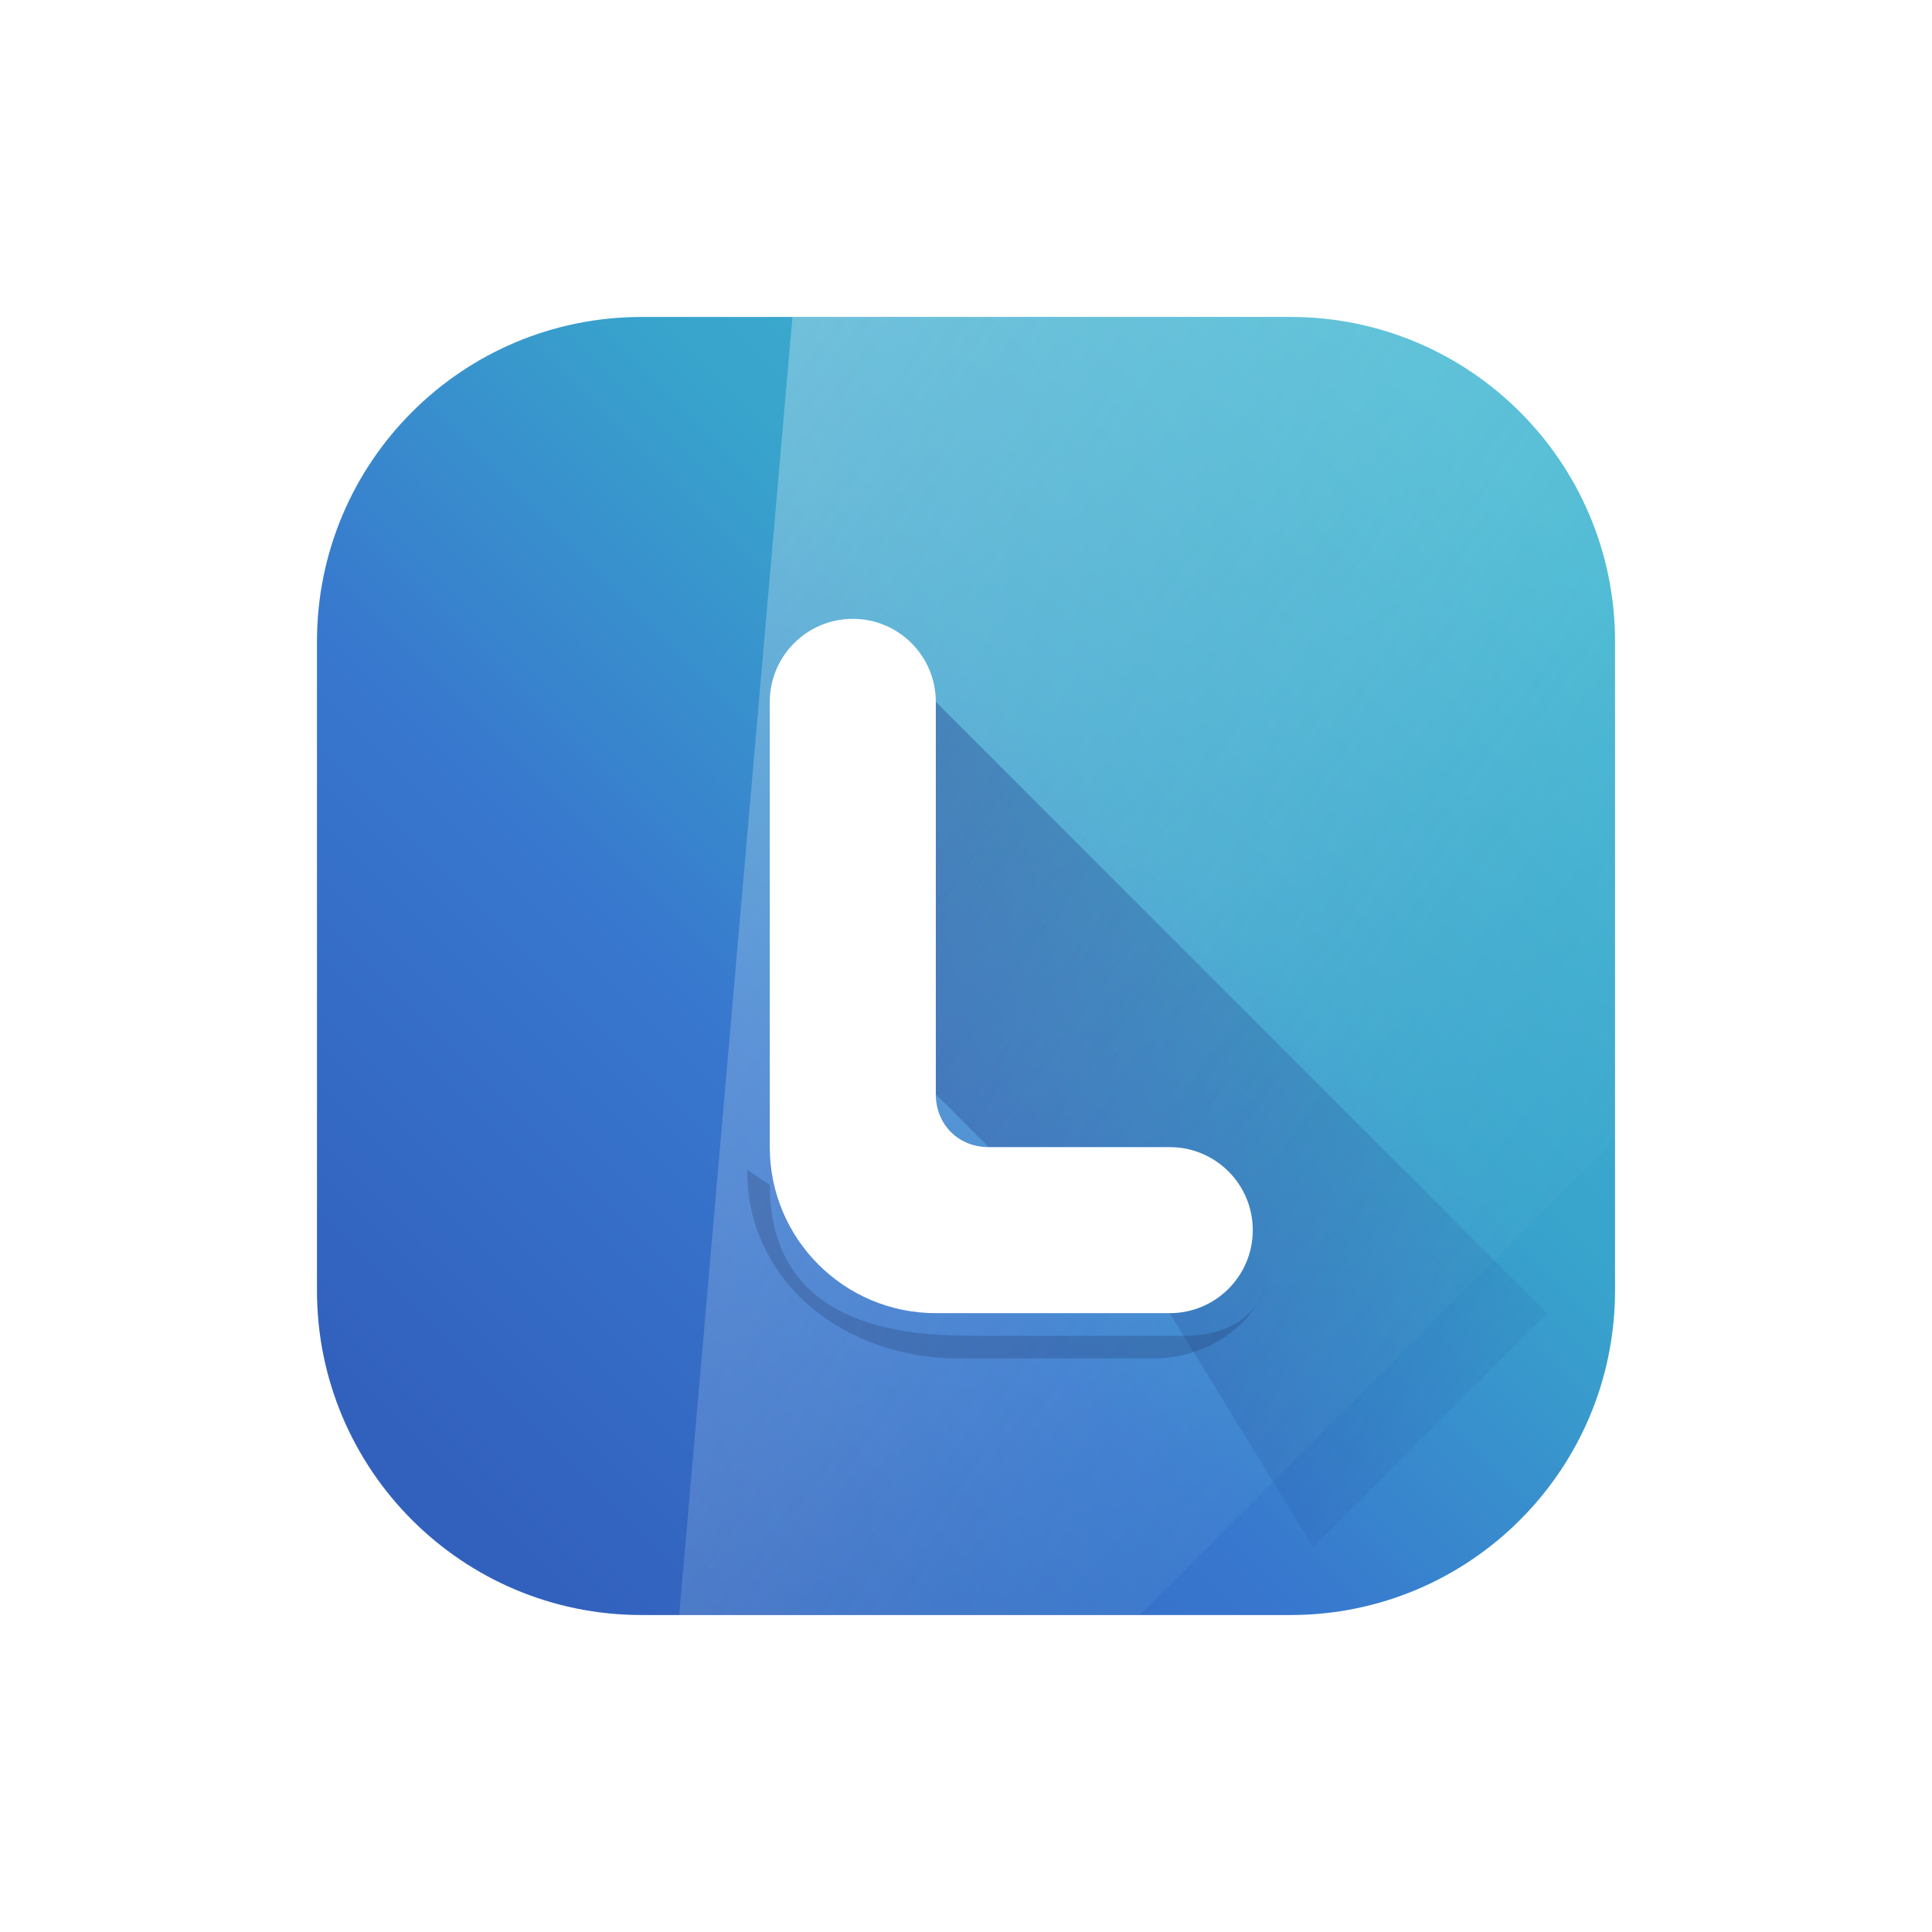
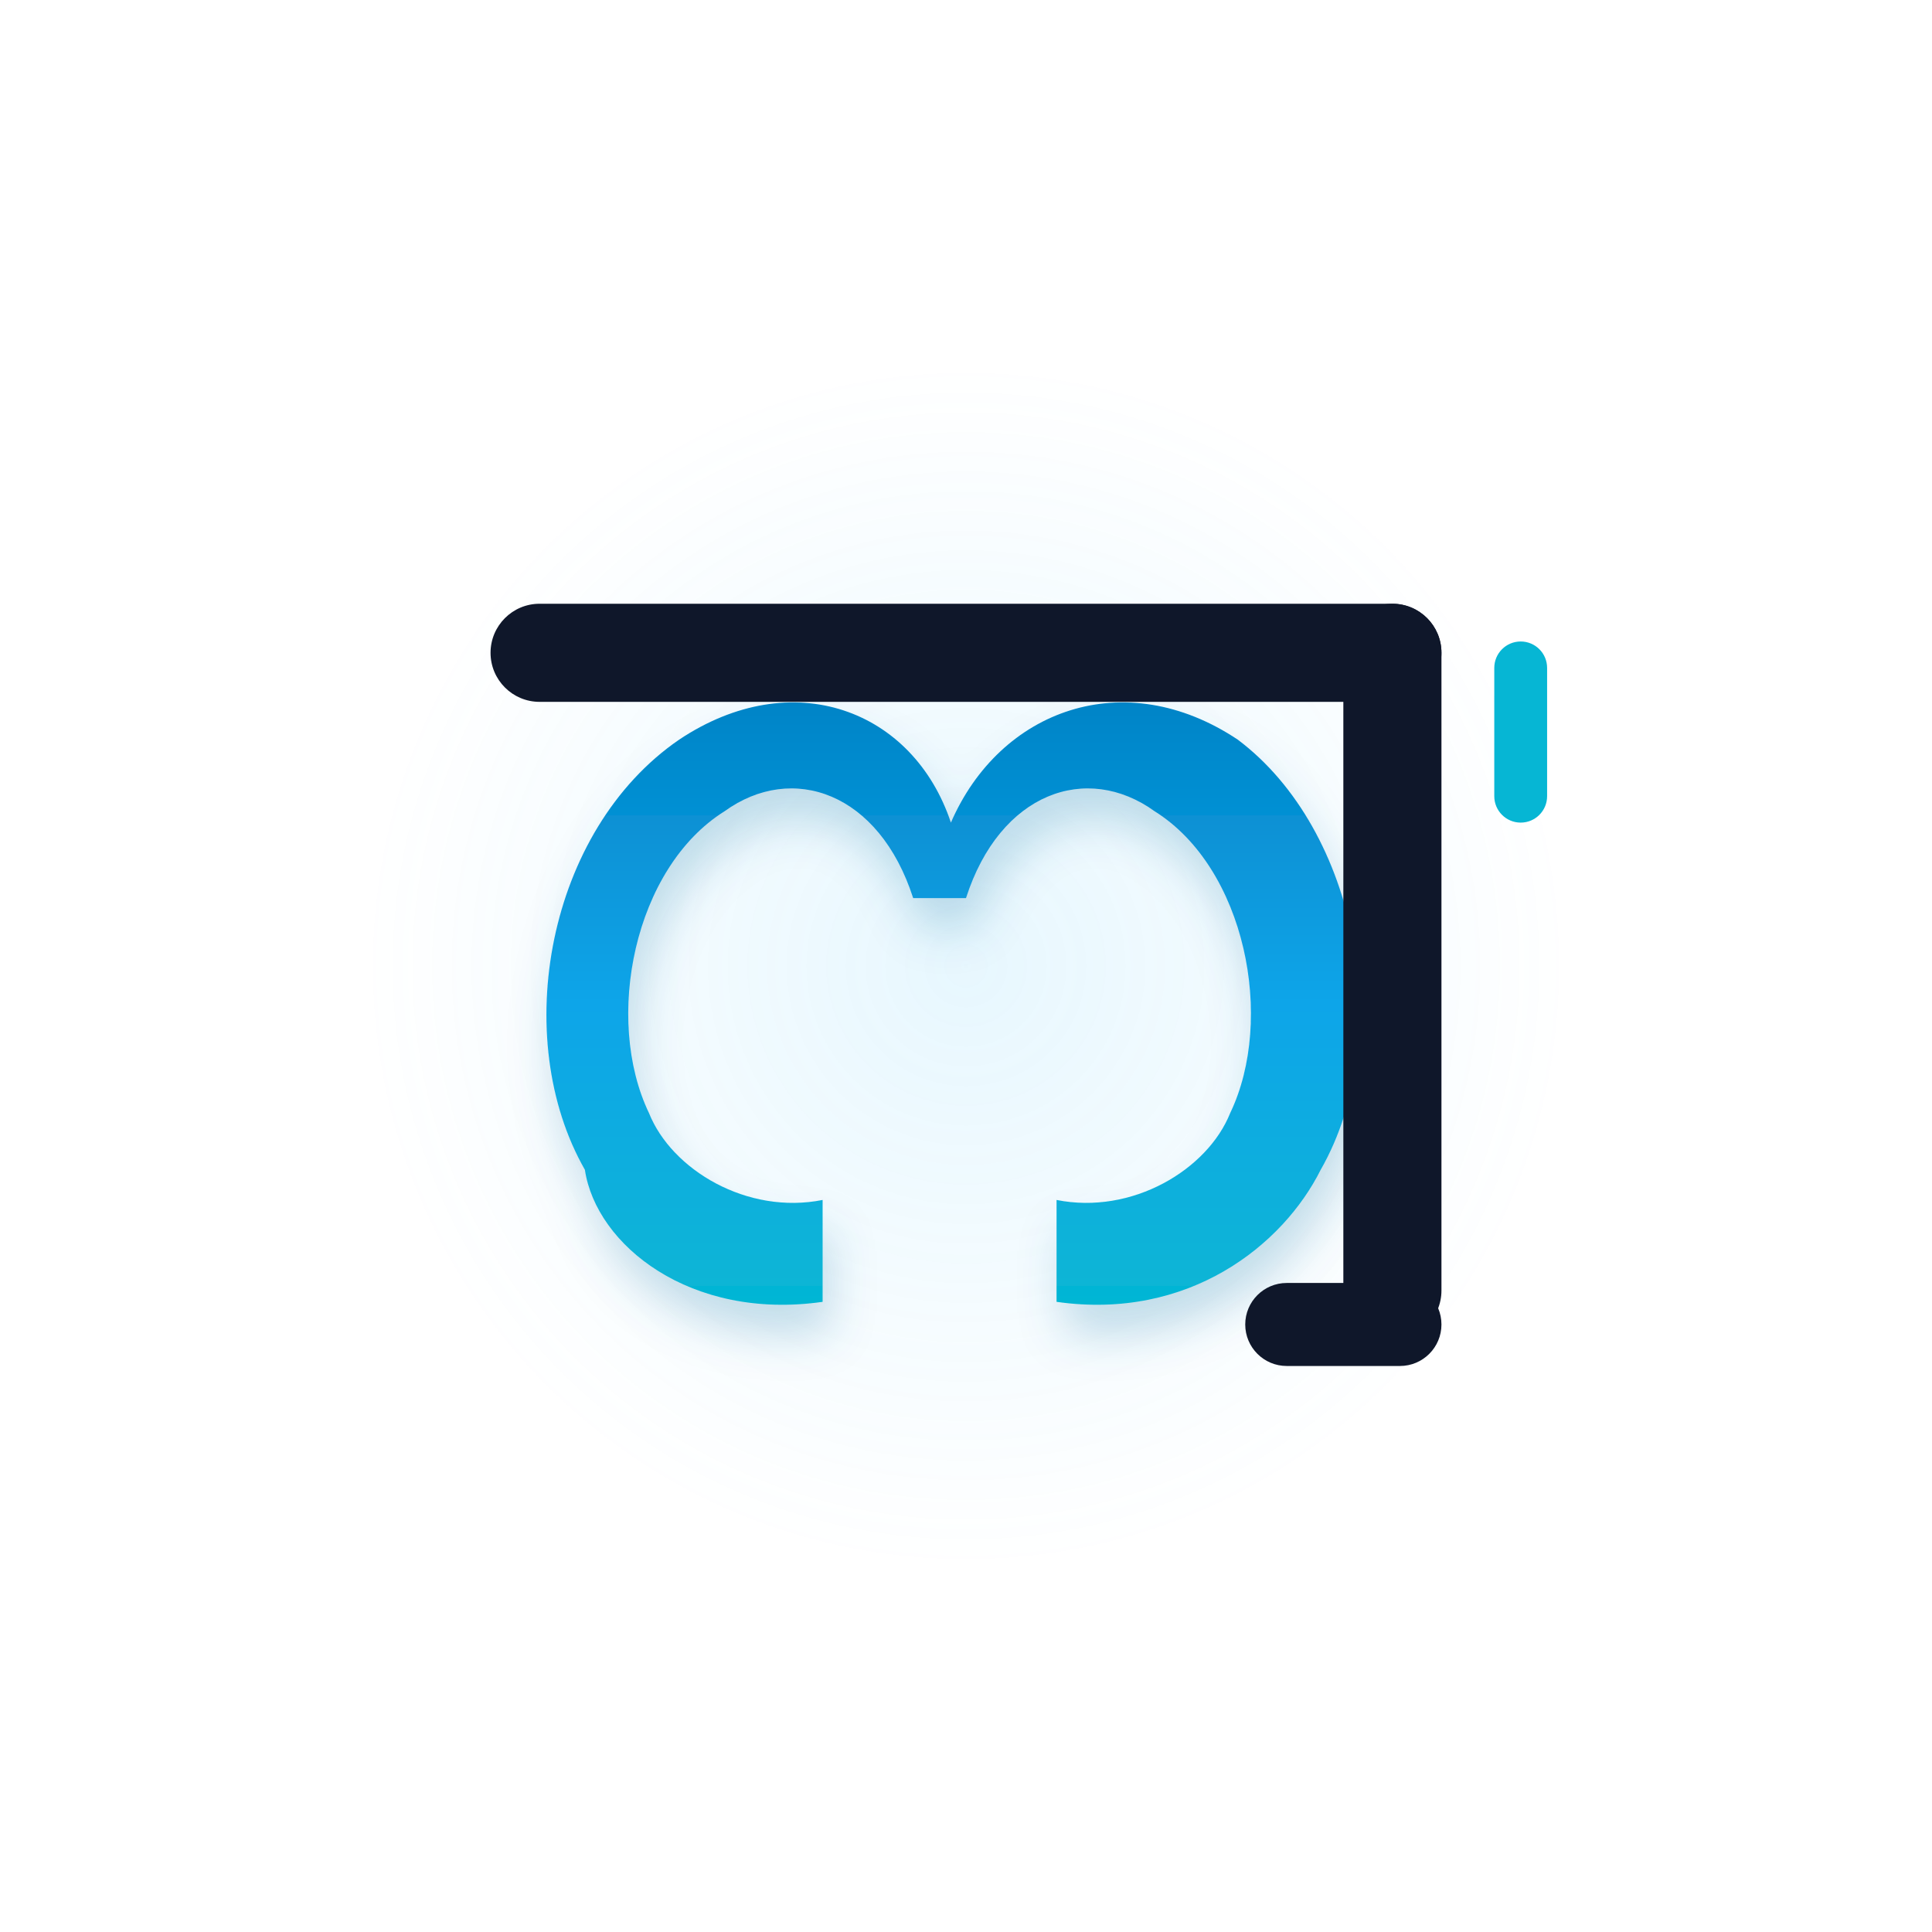
<svg xmlns="http://www.w3.org/2000/svg" viewBox="0 0 512 512" width="100%" height="100%">
  <defs>
-     <linearGradient id="lipikaGrad" x1="10%" y1="90%" x2="90%" y2="10%">
-       <stop offset="0%" stop-color="#3261BD" />
-       <stop offset="35%" stop-color="#3877CE" />
-       <stop offset="65%" stop-color="#38A3CC" />
-       <stop offset="100%" stop-color="#43B6D1" />
+     <linearGradient id="glyphGrad" x1="0%" y1="0%" x2="0%" y2="100%">
+       <stop offset="0%" stop-color="#0284C7" />
+       <stop offset="50%" stop-color="#0EA5E9" />
+       <stop offset="100%" stop-color="#06B6D4" />
    </linearGradient>
-     <linearGradient id="facetGrad" x1="0%" y1="0%" x2="100%" y2="100%">
-       <stop offset="0%" stop-color="#FFFFFF" stop-opacity="0.30" />
-       <stop offset="50%" stop-color="#E0F7FA" stop-opacity="0.15" />
-       <stop offset="100%" stop-color="#43B6D1" stop-opacity="0" />
+     <linearGradient id="sheenGrad" x1="0%" y1="0%" x2="0%" y2="100%">
+       <stop offset="0%" stop-color="#FFFFFF" stop-opacity="0.9" />
+       <stop offset="100%" stop-color="#FFFFFF" stop-opacity="0" />
    </linearGradient>
-     <linearGradient id="glyphCastShadowGrad" x1="0%" y1="0%" x2="100%" y2="100%">
-       <stop offset="0%" stop-color="#1E3A8A" stop-opacity="0.38" />
-       <stop offset="60%" stop-color="#1E3A8A" stop-opacity="0.20" />
-       <stop offset="100%" stop-color="#1E3A8A" stop-opacity="0" />
-     </linearGradient>
-     <clipPath id="squircleClip">
-       <rect x="84" y="84" width="344" height="344" rx="86" />
-     </clipPath>
+     <radialGradient id="centerGlow" cx="50%" cy="50%" r="50%">
+       <stop offset="0%" stop-color="#38BDF8" stop-opacity="0.12" />
+       <stop offset="100%" stop-color="#38BDF8" stop-opacity="0" />
+     </radialGradient>
+     <filter id="glyphShadow" x="-20%" y="-20%" width="150%" height="150%">
+       <feDropShadow dx="2" dy="8" stdDeviation="6" flood-color="#0369A1" flood-opacity="0.22" />
+     </filter>
  </defs>
-   <rect width="512" height="512" fill="#FFFFFF" />
-   <rect x="84" y="84" width="344" height="344" rx="86" fill="url(#lipikaGrad)" />
-   <g clip-path="url(#squircleClip)">
-     <path d="M 210 84 L 428 84 L 428 302 L 302 428 L 180 428 Z" fill="url(#facetGrad)" />
-     <path d="       M 248 186       L 410 348       L 348 410       L 310 348       L 310 304       C 290 304 270 304 262 304       L 248 290       Z" fill="url(#glyphCastShadowGrad)" />
-     <path d="       M 204 314       C 204 354 244 354 260 354       L 314 354       C 328 354 336 346 336 336       C 336 348 322 360 306 360       L 254 360       C 224 360 198 340 198 310       Z" fill="#172554" opacity="0.22" />
-     <path d="       M 204 186       A 22 22 0 0 1 248 186       L 248 290       C 248 298 254 304 262 304       L 310 304       A 22 22 0 0 1 310 348       L 248 348       A 44 44 0 0 1 204 304       L 204 186       Z" fill="#FFFFFF" />
+   <rect x="0" y="0" width="512" height="512" fill="#FFFFFF" />
+   <circle cx="256" cy="256" r="160" fill="url(#centerGlow)" />
+   <rect x="130" y="160" width="252" height="26" rx="13" fill="#0F172A" />
+   <g filter="url(#glyphShadow)">
+     <path d="M 155 310 C 135 275 145 220 180 196 C 210 176 242 188 252 218 C 265 188 298 176 328 196 C 360 220 370 275 350 310 C 340 330 315 350 280 345 L 280 318 C 300 322 320 310 326 295 C 338 270 330 230 306 215 C 288 202 265 210 256 238 L 242 238 C 233 210 210 202 192 215 C 168 230 160 270 172 295 C 178 310 198 322 218 318 L 218 345 C 183 350 158 330 155 310 Z" fill="url(#glyphGrad)" />
  </g>
+   <rect x="356" y="160" width="26" height="195" rx="13" fill="#0F172A" />
+   <rect x="330" y="340" width="52" height="22" rx="11" fill="#0F172A" />
+   <rect x="396" y="170" width="14" height="48" rx="7" fill="#06B6D4" />
</svg>
